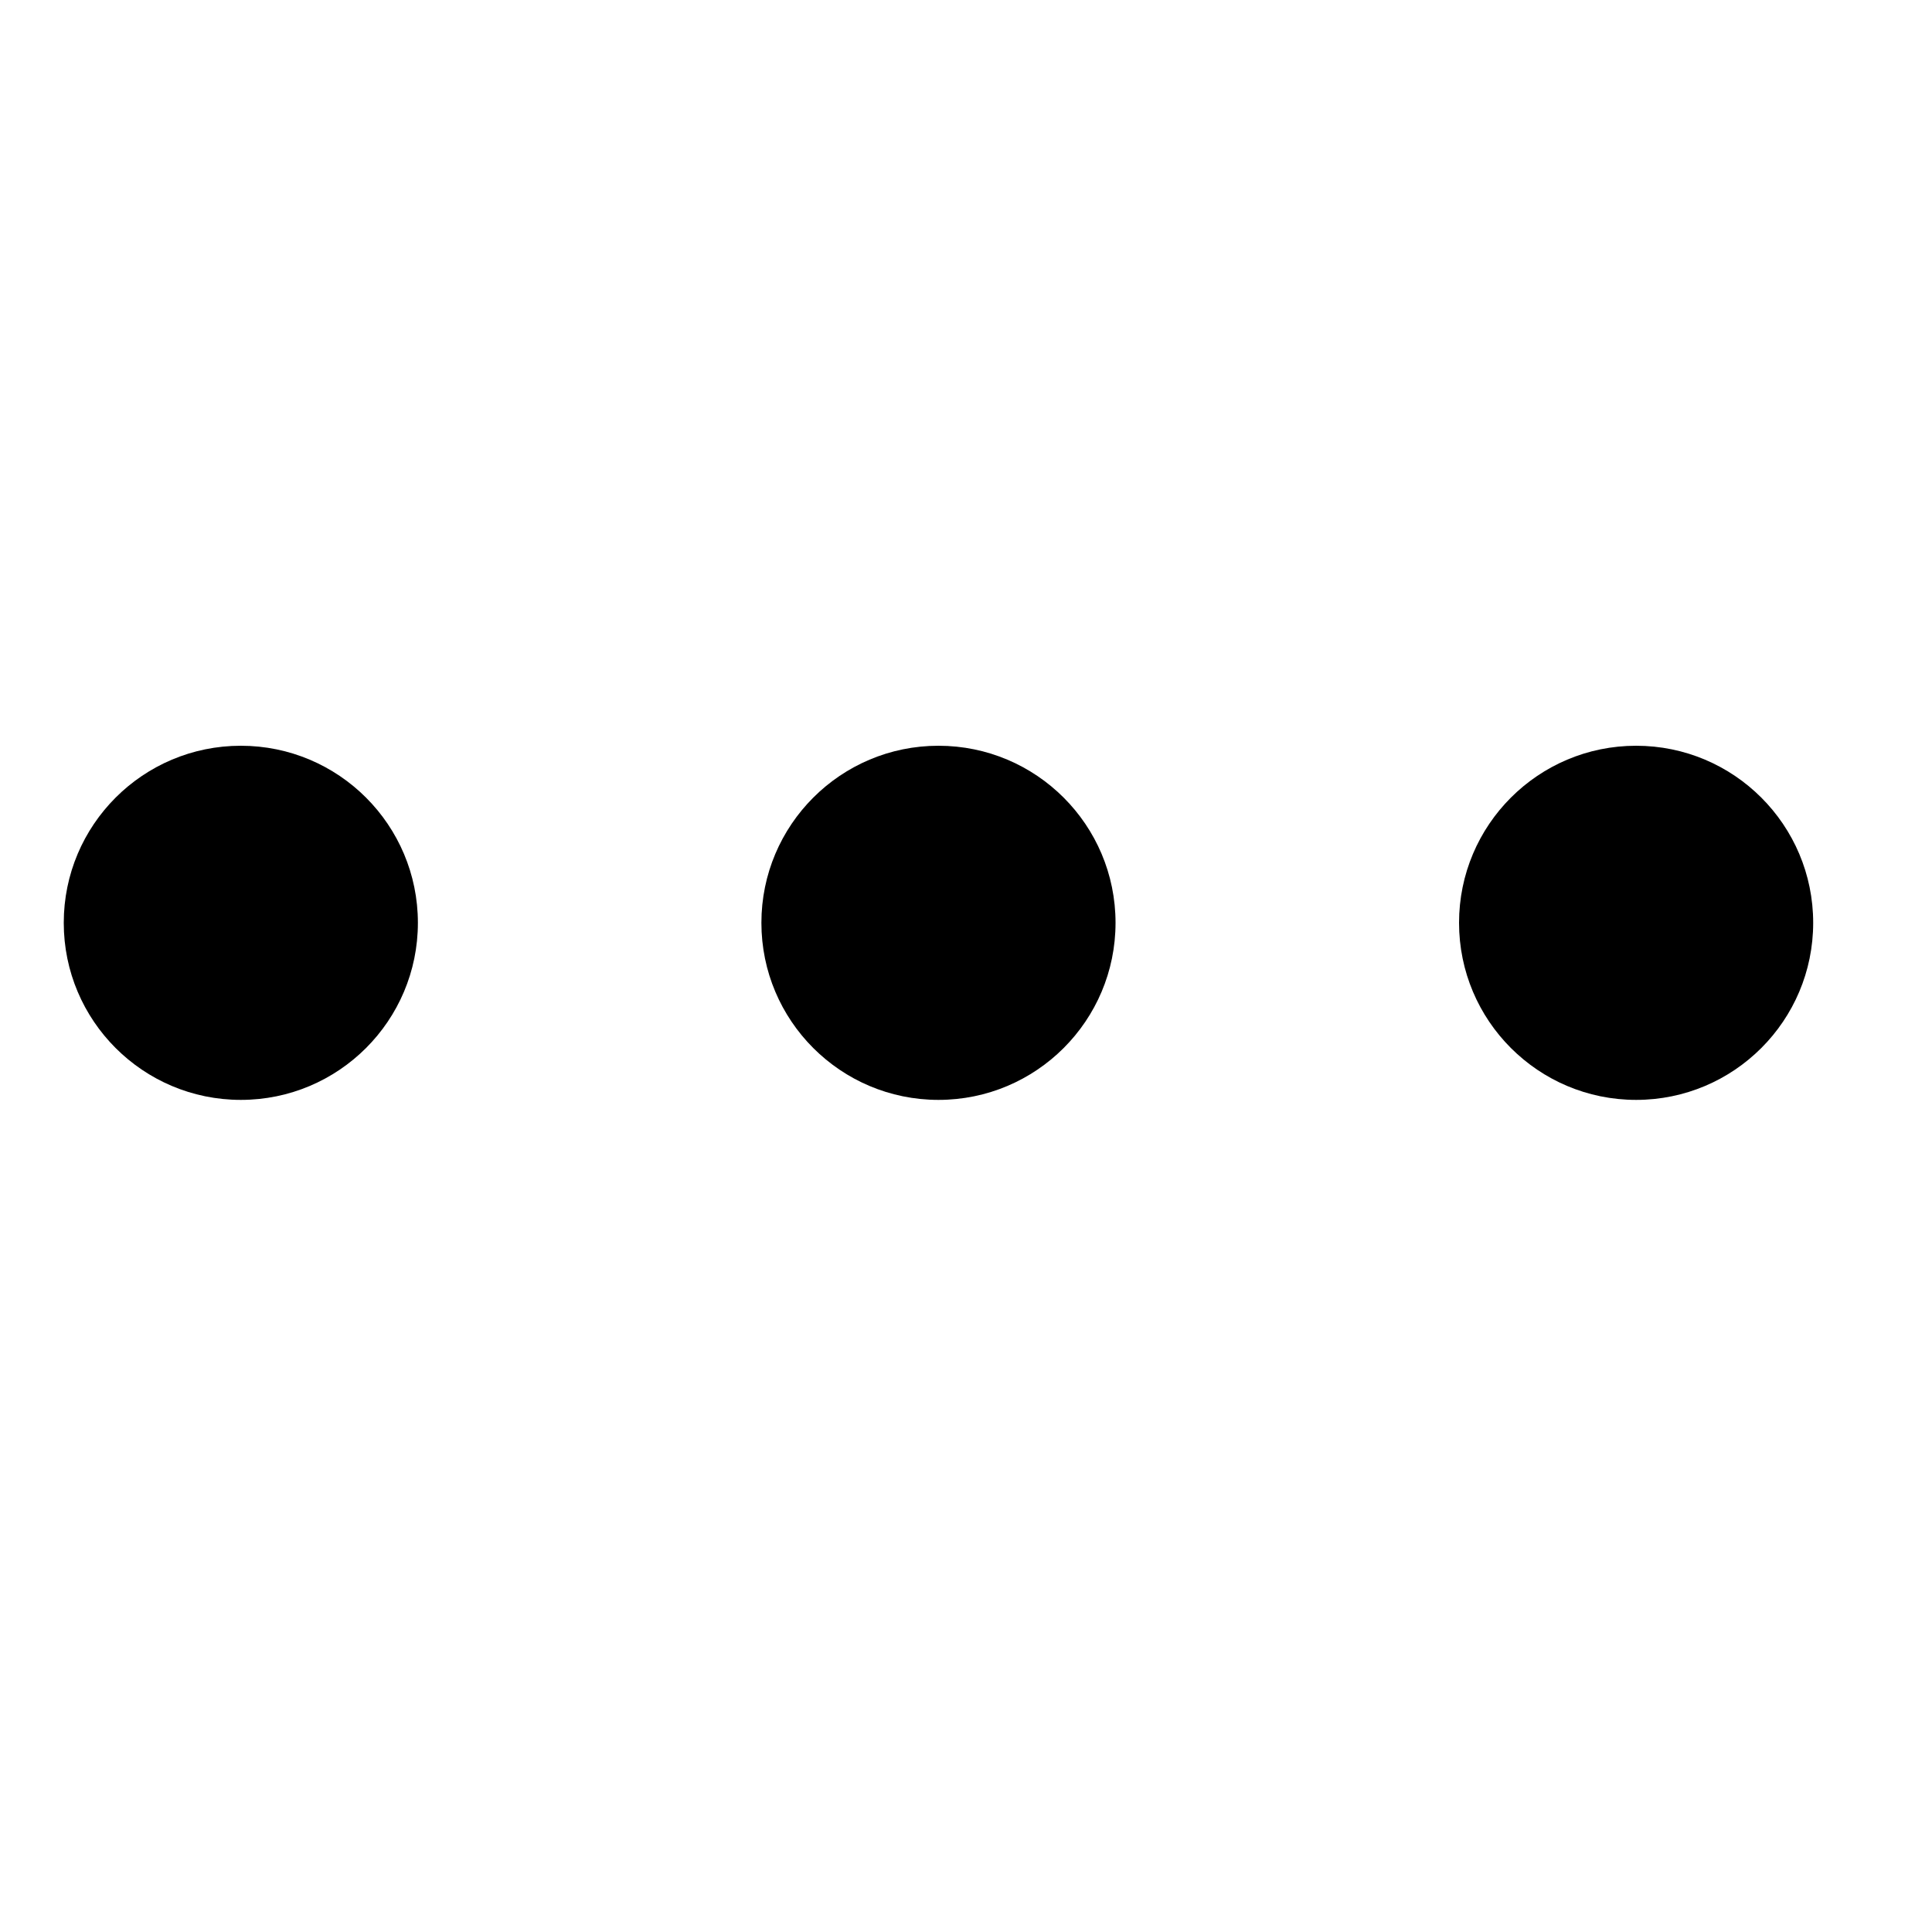
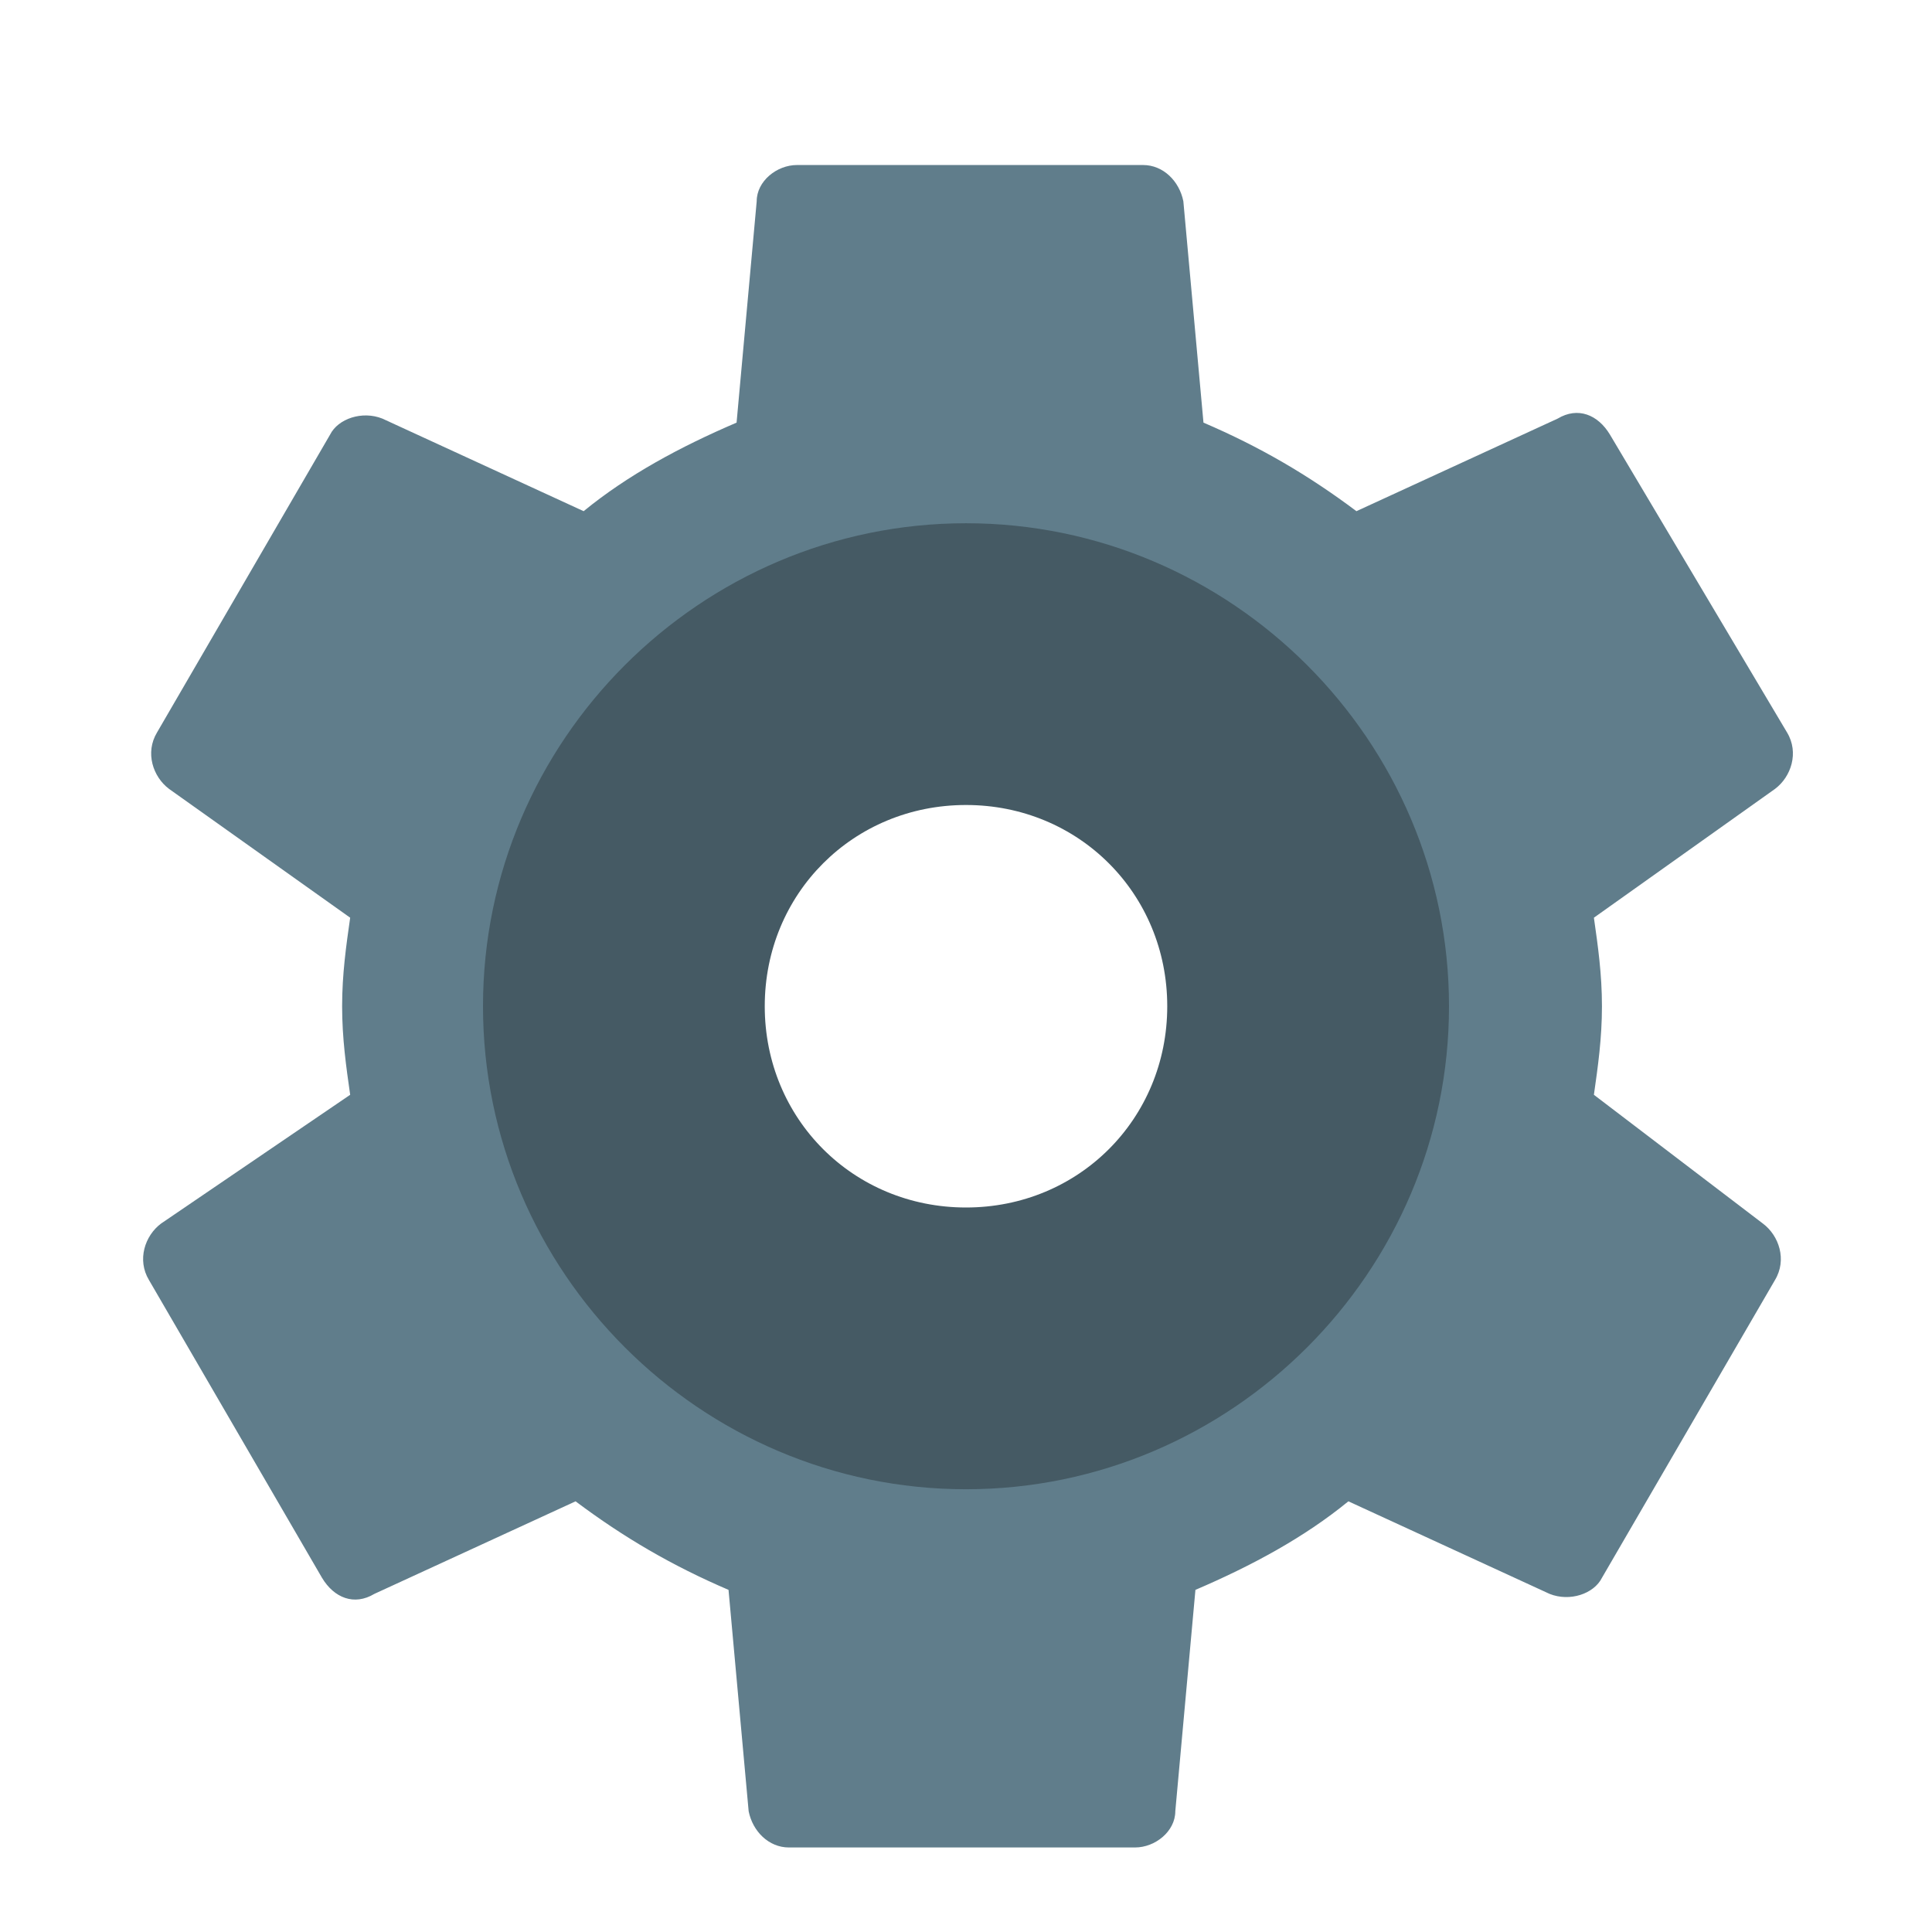
- <svg xmlns="http://www.w3.org/2000/svg" t="1536542476089" class="icon" style="" viewBox="0 0 1024 1024" version="1.1" p-id="13914" width="128" height="128">
+ <svg xmlns="http://www.w3.org/2000/svg" t="1538457055395" class="icon" style="" viewBox="0 0 1024 1024" version="1.1" p-id="6264" width="48" height="48">
  <defs>
    <style type="text/css" />
  </defs>
-   <path d="M33.792 489.114a1.833 1.833 0 1 0 187.7 0 1.833 1.833 0 1 0-187.7 0zM403.558 489.114a1.833 1.833 0 1 0 187.7 0 1.833 1.833 0 1 0-187.7 0zM773.324 489.114a1.833 1.833 0 1 0 187.7 0 1.833 1.833 0 1 0-187.7 0z" p-id="13915" />
+   <path d="M844.8 580.267c2.133-14.933 4.267-29.867 4.267-46.933s-2.133-32-4.267-46.933l96-68.267c8.533-6.4 12.8-19.2 6.4-29.867L853.333 230.4c-6.4-10.667-17.067-14.933-27.733-8.533l-106.667 49.067c-25.6-19.2-51.2-34.133-81.067-46.933L627.2 106.667c-2.133-10.667-10.667-19.2-21.333-19.2h-183.467c-10.667 0-21.333 8.533-21.333 19.2l-10.667 117.333c-29.867 12.8-57.6 27.733-81.067 46.933l-106.667-49.067c-10.667-4.267-23.467 0-27.733 8.533l-91.733 157.867c-6.4 10.667-2.133 23.467 6.4 29.867l96 68.267c-2.133 14.933-4.267 29.867-4.267 46.933s2.133 32 4.267 46.933L85.333 648.533c-8.533 6.4-12.8 19.2-6.4 29.867L170.667 836.267c6.4 10.667 17.067 14.933 27.733 8.533l106.667-49.067c25.6 19.2 51.2 34.133 81.067 46.933l10.667 117.333c2.133 10.667 10.667 19.2 21.333 19.2h183.467c10.667 0 21.333-8.533 21.333-19.2l10.667-117.333c29.867-12.8 57.6-27.733 81.067-46.933l106.667 49.067c10.667 4.267 23.467 0 27.733-8.533l91.733-157.867c6.4-10.667 2.133-23.467-6.4-29.867l-89.6-68.267zM512 746.667c-117.333 0-213.333-96-213.333-213.333s96-213.333 213.333-213.333 213.333 96 213.333 213.333-96 213.333-213.333 213.333z" fill="#607D8B" p-id="6265" />
+   <path d="M512 277.333c-140.8 0-256 115.2-256 256s115.2 256 256 256 256-115.2 256-256-115.2-256-256-256z m0 362.667c-59.733 0-106.667-46.933-106.667-106.667s46.933-106.667 106.667-106.667 106.667 46.933 106.667 106.667-46.933 106.667-106.667 106.667z" fill="#455A64" p-id="6266" />
</svg>
